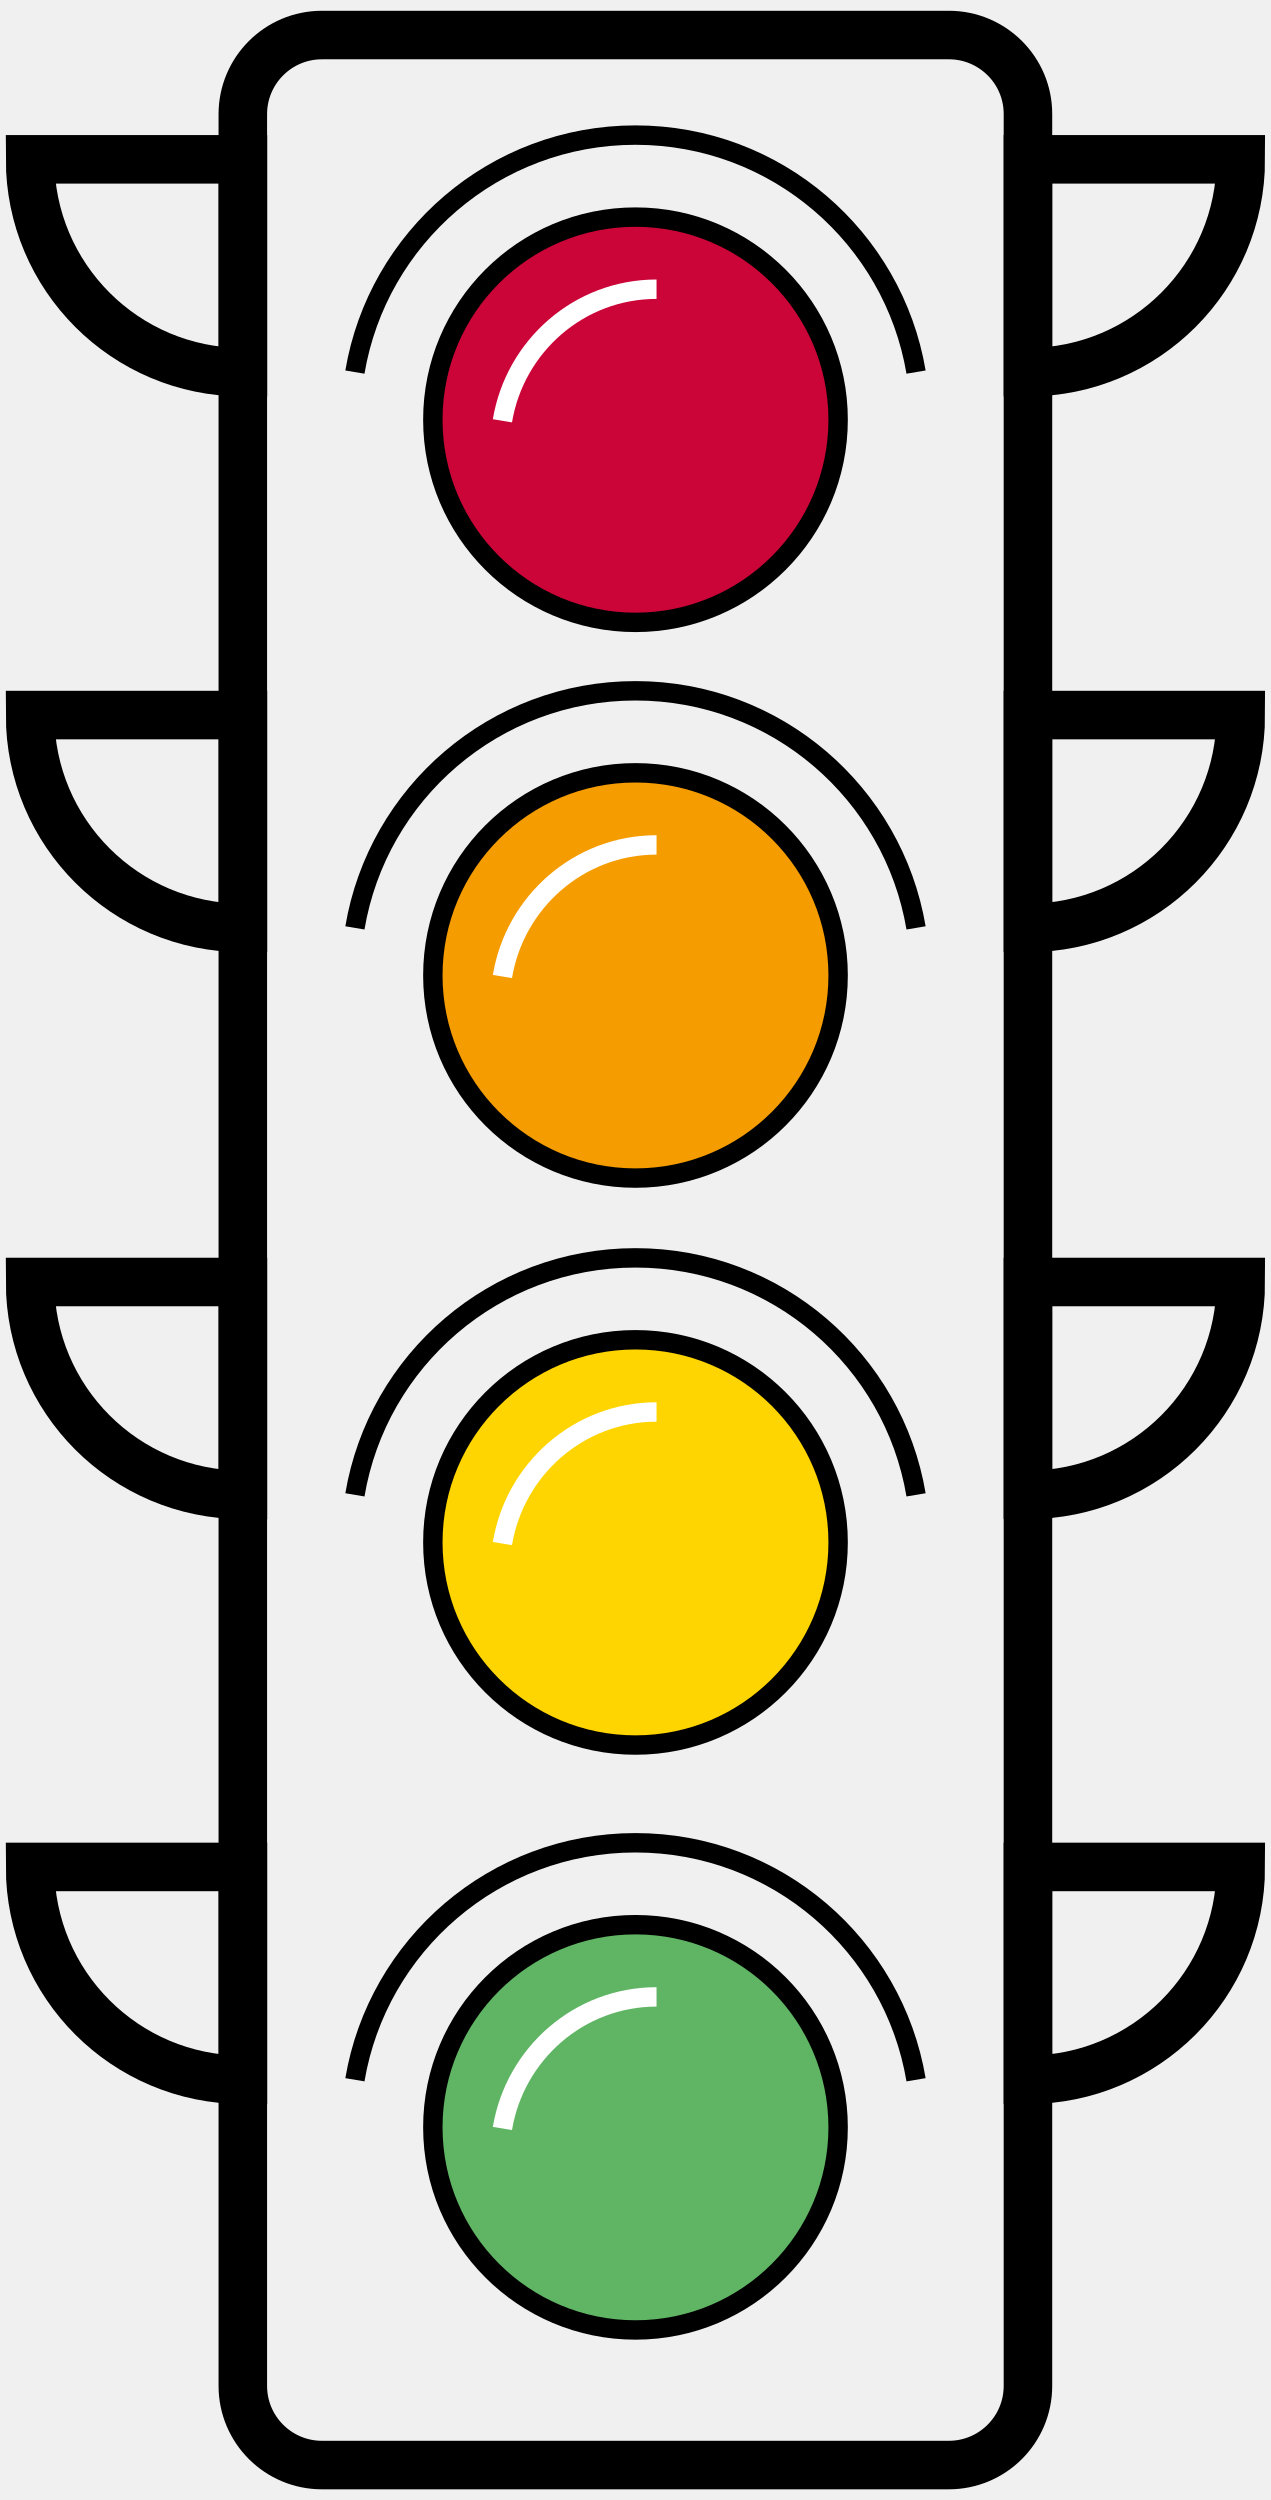
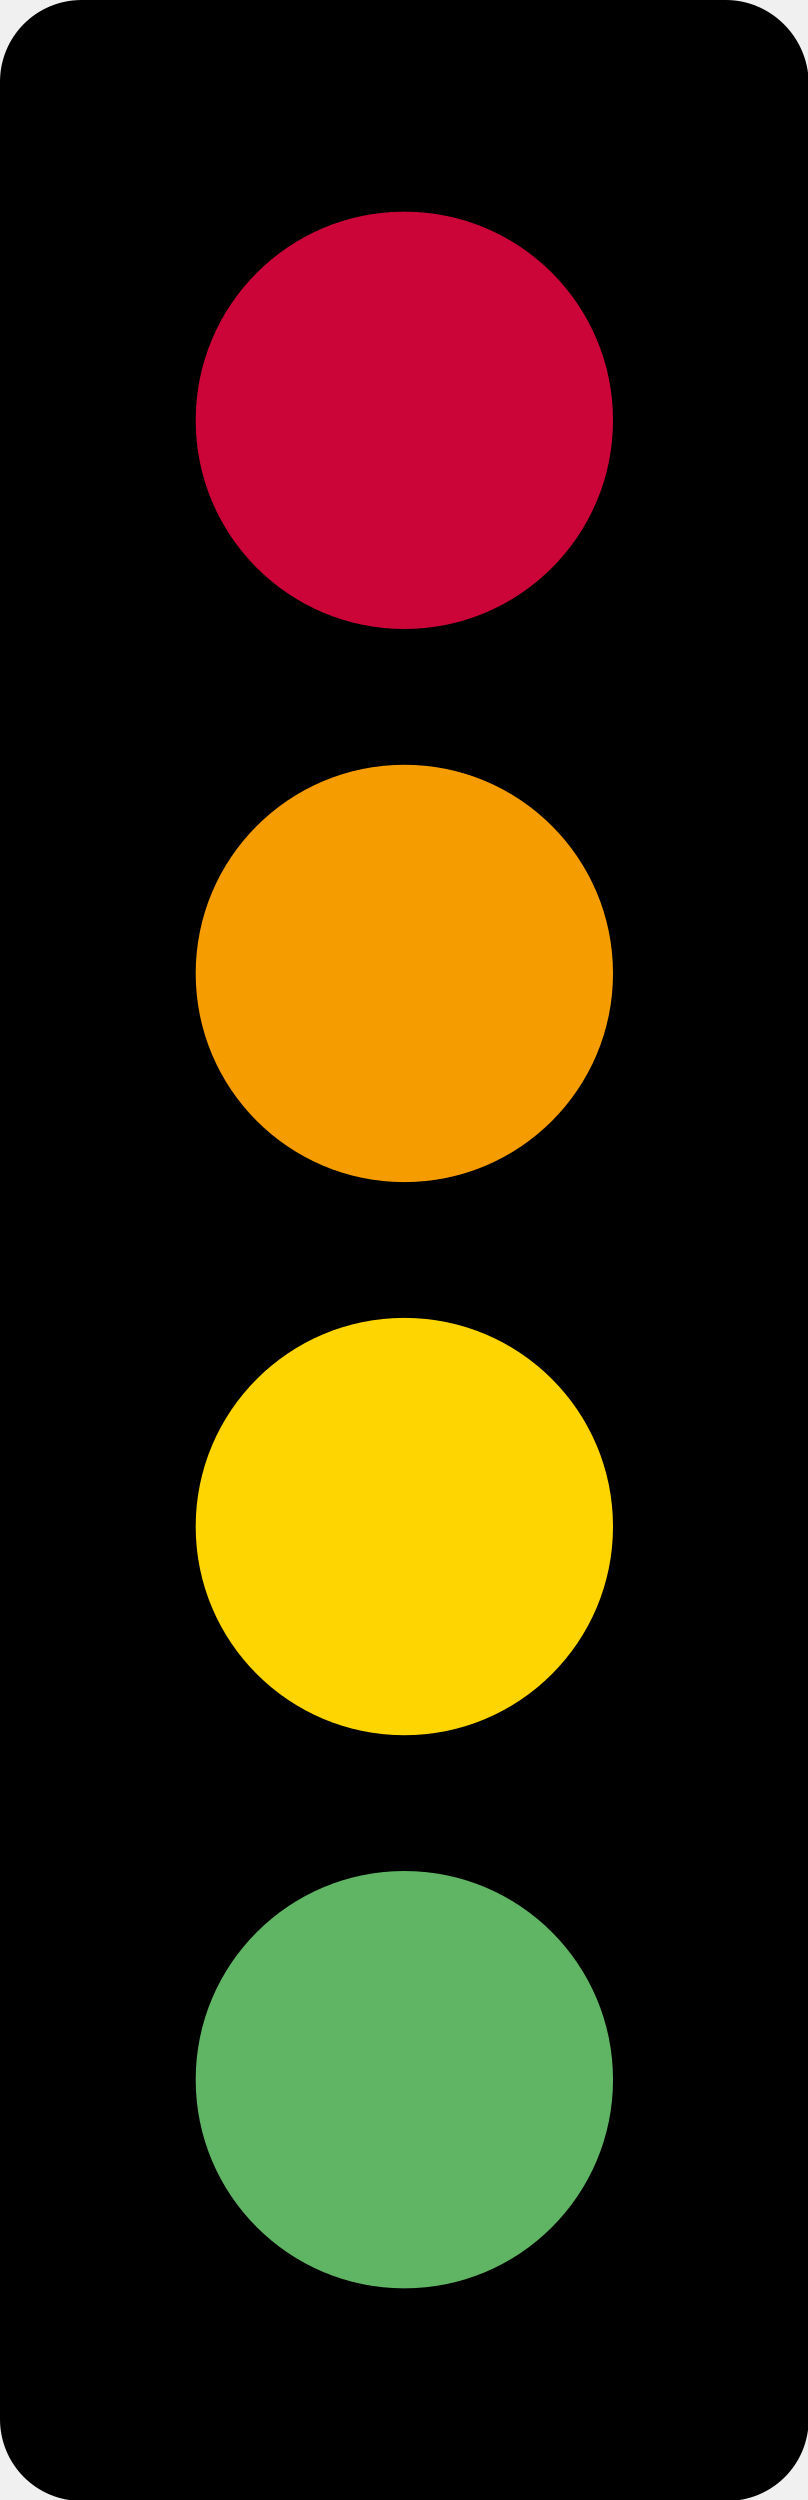
- <svg xmlns="http://www.w3.org/2000/svg" version="1.1" id="Layer_1" x="0px" y="0px" viewBox="0 0 130.95 257.6" style="enable-background:new 0 0 130.95 257.6;" xml:space="preserve">
+ <svg xmlns="http://www.w3.org/2000/svg" version="1.1" id="Layer_1" x="0px" y="0px" viewBox="0 0 80.9 250.4" style="enable-background:new 0 0 80.9 250.4;" xml:space="preserve">
  <style type="text/css">
	.st0{fill:#CB0538;}
	.st1{fill:#FED500;}
	.st2{fill:#60B564;}
	.st3{fill:#F59C00;}
- 	.st4{fill:none;stroke:#000000;stroke-width:5;stroke-miterlimit:10;}
- 	.st5{fill:none;stroke:#000000;stroke-width:2;stroke-miterlimit:10;}
- 	.st6{fill:none;stroke:#000000;stroke-width:2.809;stroke-miterlimit:10;}
- 	.st7{fill:none;stroke:#FFFFFF;stroke-width:2;stroke-miterlimit:10;}
+ 	.st4{fill:none;stroke:#000000;stroke-width:2.809;stroke-miterlimit:10;}
</style>
-   <circle class="st0" cx="65.48" cy="43.25" r="20.88" />
-   <circle class="st1" cx="65.48" cy="158.93" r="20.88" />
-   <circle class="st2" cx="65.48" cy="219.2" r="20.88" />
-   <circle class="st3" cx="65.48" cy="100.51" r="20.88" />
-   <g>
-     <path class="st4" d="M97.77,3.61H33.18c-4.51,0-8.16,3.65-8.16,8.16v234.07c0,4.51,3.65,8.16,8.16,8.16h64.58   c4.51,0,8.16-3.65,8.16-8.16V11.76C105.93,7.26,102.27,3.61,97.77,3.61z" />
-     <path class="st4" d="M3.1,16.42c0,12.11,9.82,21.93,21.93,21.93V16.42H3.1z" />
-     <path class="st4" d="M127.85,16.42c0,12.11-9.82,21.93-21.93,21.93V16.42H127.85z" />
-     <circle class="st5" cx="65.48" cy="43.25" r="20.88" />
-     <path class="st6" d="M94.39,38.34" />
-     <path class="st6" d="M36.57,38.34" />
-     <path class="st5" d="M94.39,38.34C92.05,24.48,80,13.92,65.48,13.92S38.9,24.48,36.57,38.34" />
-     <path class="st4" d="M3.1,132.1c0,12.11,9.82,21.93,21.93,21.93V132.1H3.1z" />
-     <path class="st4" d="M127.85,132.1c0,12.11-9.82,21.93-21.93,21.93V132.1H127.85z" />
-     <circle class="st5" cx="65.48" cy="158.93" r="20.88" />
-     <path class="st6" d="M94.39,154.03" />
-     <path class="st6" d="M36.57,154.03" />
-     <path class="st5" d="M94.39,154.03c-2.33-13.86-14.39-24.42-28.91-24.42s-26.58,10.56-28.91,24.42" />
-     <path class="st4" d="M3.1,192.37c0,12.11,9.82,21.93,21.93,21.93v-21.93H3.1z" />
-     <path class="st4" d="M127.85,192.37c0,12.11-9.82,21.93-21.93,21.93v-21.93H127.85z" />
-     <circle class="st5" cx="65.48" cy="219.2" r="20.88" />
-     <path class="st6" d="M94.39,214.3" />
-     <path class="st6" d="M36.57,214.3" />
-     <path class="st5" d="M94.39,214.3c-2.33-13.86-14.39-24.42-28.91-24.42S38.9,200.44,36.57,214.3" />
-     <path class="st4" d="M3.1,73.68c0,12.11,9.82,21.93,21.93,21.93V73.68H3.1z" />
-     <path class="st4" d="M127.85,73.68c0,12.11-9.82,21.93-21.93,21.93V73.68H127.85z" />
-     <circle class="st5" cx="65.48" cy="100.51" r="20.88" />
-     <path class="st6" d="M94.39,95.61" />
-     <path class="st6" d="M36.57,95.61" />
-     <path class="st5" d="M94.39,95.61C92.05,81.74,80,71.18,65.48,71.18S38.9,81.74,36.57,95.61" />
-     <path class="st7" d="M67.65,29.8c-7.98,0-14.6,5.86-15.88,13.56" />
-     <path class="st7" d="M67.65,145.49c-7.98,0-14.6,5.86-15.88,13.56" />
-     <path class="st7" d="M67.65,205.76c-7.98,0-14.6,5.86-15.88,13.56" />
-     <path class="st7" d="M67.65,87.06c-7.98,0-14.6,5.86-15.88,13.56" />
-   </g>
+   <path d="M72.7,0H8.2C3.6,0,0,3.7,0,8.2v234.1c0,4.5,3.6,8.2,8.2,8.2h64.6c4.5,0,8.2-3.6,8.2-8.2V8.2C80.9,3.7,77.2,0,72.7,0z" />
+   <circle class="st0" cx="40.5" cy="42.1" r="20.9" />
+   <circle class="st1" cx="40.5" cy="152.9" r="20.9" />
+   <circle class="st2" cx="40.5" cy="208.3" r="20.9" />
+   <circle class="st3" cx="40.5" cy="97.5" r="20.9" />
+   <path class="st4" d="M69.4,34.7" />
+   <path class="st4" d="M11.5,34.7" />
+   <path class="st4" d="M69.4,150.4" />
+   <path class="st4" d="M11.5,150.4" />
+   <path class="st4" d="M69.4,210.7" />
+   <path class="st4" d="M11.5,210.7" />
+   <path class="st4" d="M69.4,92" />
+   <path class="st4" d="M11.5,92" />
</svg>
